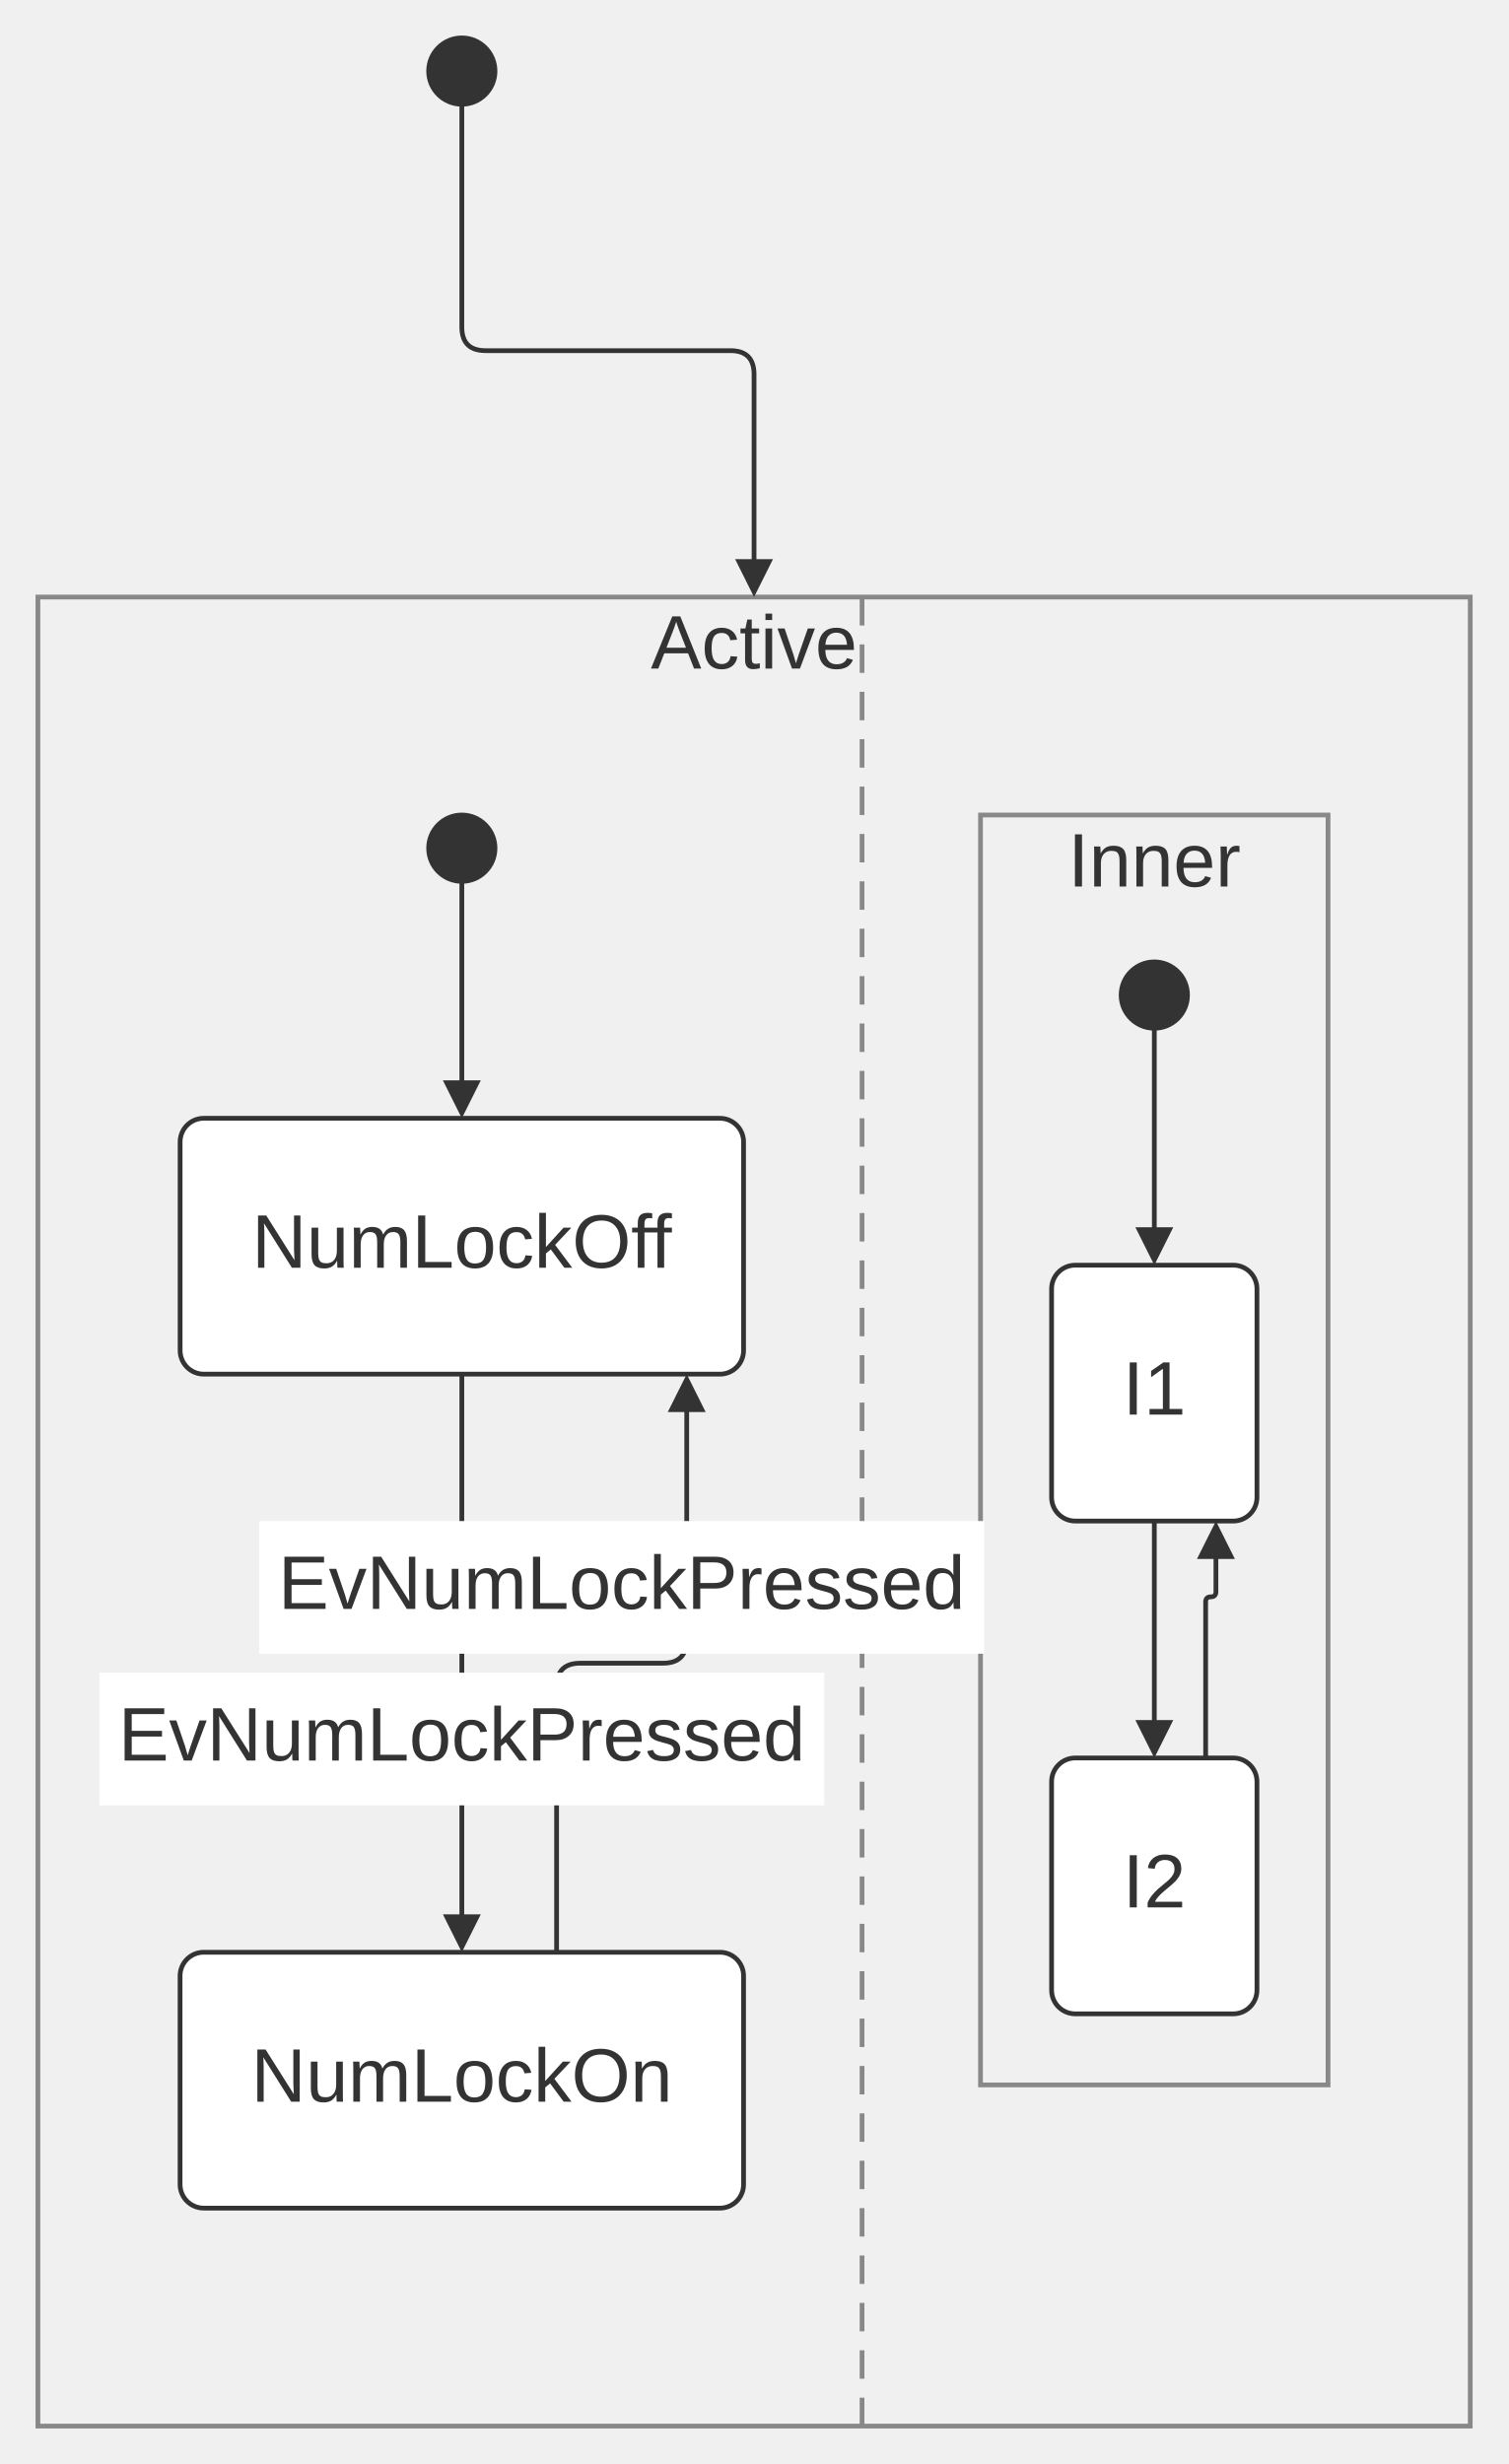
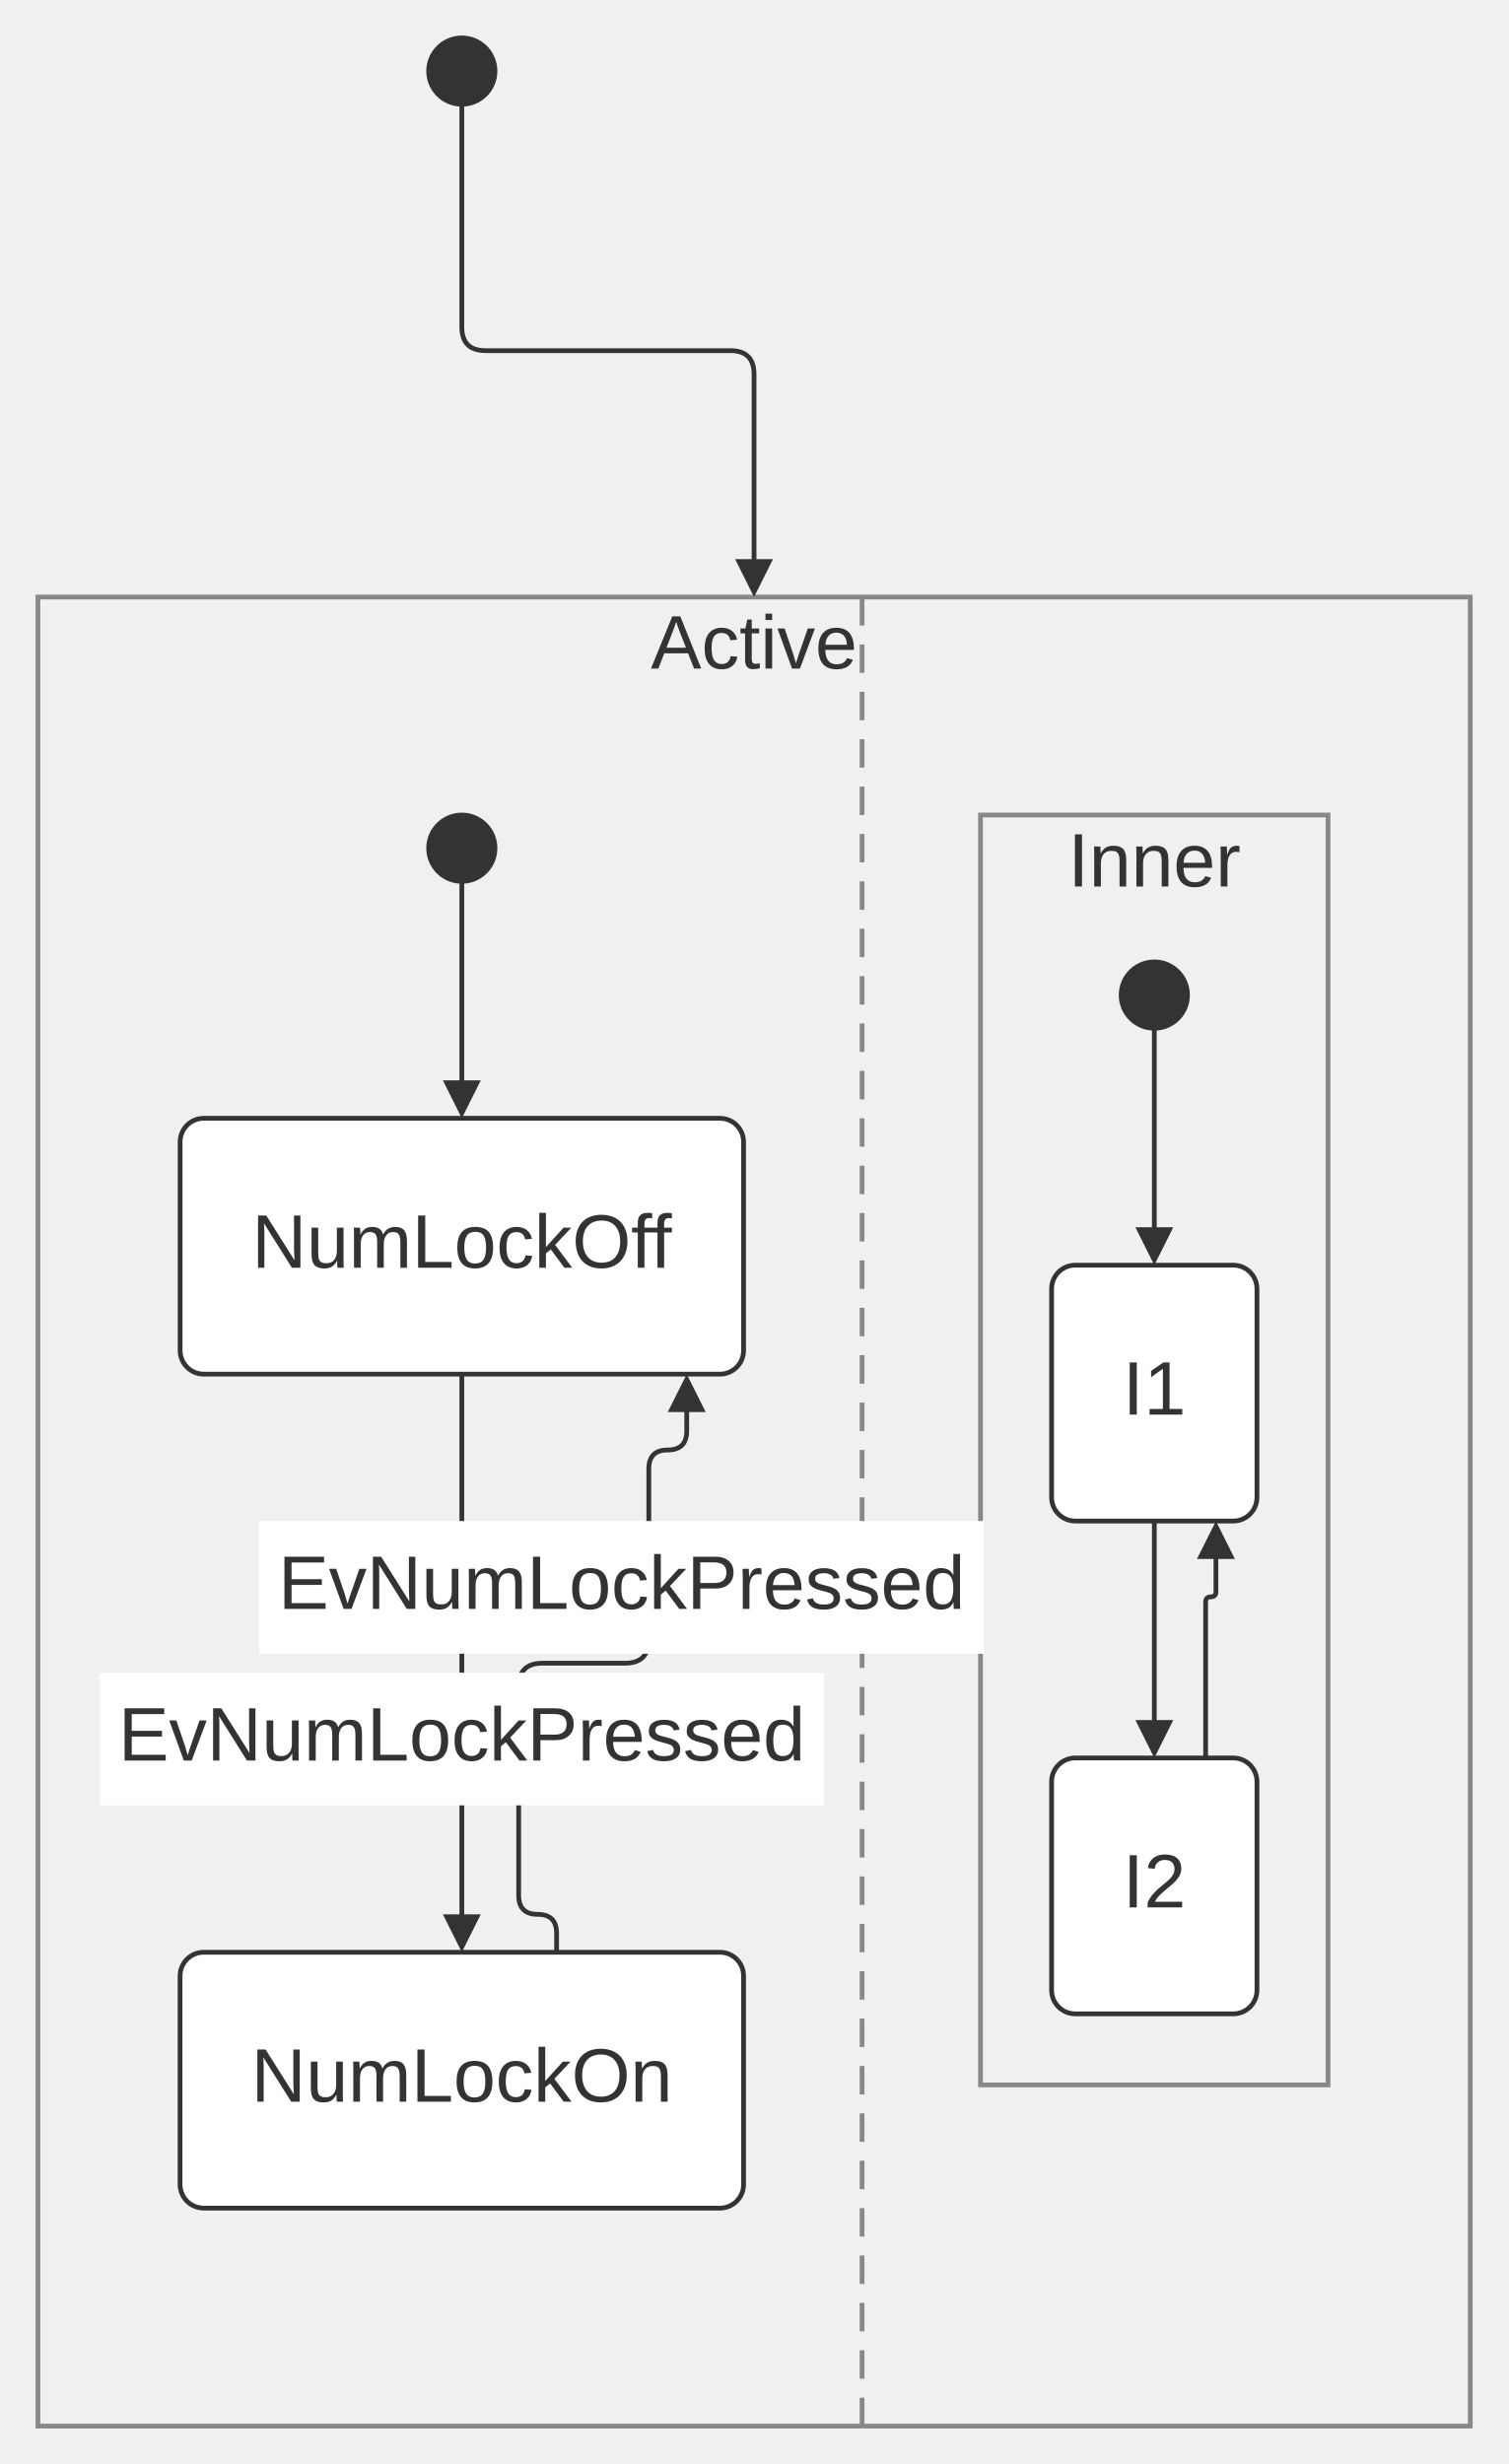
<svg xmlns="http://www.w3.org/2000/svg" width="100%" viewBox="0 0 318.27 520.00" style="max-width: 318.27px; background-color: transparent;" font-family="&quot;trebuchet ms&quot;, verdana, arial, sans-serif" font-size="16.00">
  <defs>
    <marker id="arrowhead" viewBox="0 0 10.00 10.00" refX="5.00" refY="5.00" markerWidth="8.00" markerHeight="8.00" orient="auto-start-reverse" markerUnits="userSpaceOnUse">
      <path d="M 0 0 L 10.00 5.00 L 0 10.00 z" fill="#333" />
    </marker>
  </defs>
  <g transform="translate(-27.01,0.00)">
    <g class="clusters">
      <g class="cluster" id="Active" data-id="Active" data-look="classic">
        <rect class="subgraph" x="35.01" y="126.00" width="302.27" height="386.00" fill="none" stroke="#888" stroke-width="1.00" />
        <text x="186.14" y="130.00" text-anchor="middle" dominant-baseline="hanging" fill="#333">Active</text>
      </g>
      <g class="cluster" id="Inner" data-id="Inner" data-look="classic">
        <rect class="subgraph" x="233.93" y="172.00" width="73.34" height="268.00" fill="none" stroke="#888" stroke-width="1.00" />
        <text x="270.61" y="176.00" text-anchor="middle" dominant-baseline="hanging" fill="#333">Inner</text>
      </g>
      <line x1="208.93" y1="126.00" x2="208.93" y2="512.00" stroke="#888" stroke-width="1.00" stroke-dasharray="6,4" />
    </g>
    <g class="edgePaths">
      <path d="M124.47,22.00 L124.47,69.00 Q124.47,74.00 129.47,74.00 L181.14,74.00 Q186.14,74.00 186.14,79.00 L186.14,122.00" stroke="#333" stroke-width="1.00" fill="none" stroke-linecap="round" stroke-linejoin="round" marker-end="url(#arrowhead)" />
      <path d="M124.47,186.00 L124.47,232.00" stroke="#333" stroke-width="1.00" fill="none" stroke-linecap="round" stroke-linejoin="round" marker-end="url(#arrowhead)" />
      <path d="M124.47,290.00 L124.47,408.00" stroke="#333" stroke-width="1.00" fill="none" stroke-linecap="round" stroke-linejoin="round" marker-end="url(#arrowhead)" />
-       <path d="M144.47,412.00 L144.47,356.00 Q144.47,351.00 149.47,351.00 L166.93,351.00 Q171.93,351.00 171.93,346.00 L171.93,294.00" stroke="#333" stroke-width="1.00" fill="none" stroke-linecap="round" stroke-linejoin="round" marker-end="url(#arrowhead)" />
+       <path d="M144.47,412.00 L144.47,408.00 Q144.47,404.00 140.47,404.00 L140.47,404.00 Q136.47,404.00 136.47,400.00 L136.47,356.00 Q136.47,351.00 141.47,351.00 L158.93,351.00 Q163.93,351.00 163.93,346.00 L163.93,310.00 Q163.93,306.00 167.93,306.00 L167.93,306.00 Q171.93,306.00 171.93,302.00 L171.93,294.00" stroke="#333" stroke-width="1.00" fill="none" stroke-linecap="round" stroke-linejoin="round" marker-end="url(#arrowhead)" />
      <path d="M270.61,217.00 L270.61,263.00" stroke="#333" stroke-width="1.00" fill="none" stroke-linecap="round" stroke-linejoin="round" marker-end="url(#arrowhead)" />
      <path d="M270.61,321.00 L270.61,367.00" stroke="#333" stroke-width="1.00" fill="none" stroke-linecap="round" stroke-linejoin="round" marker-end="url(#arrowhead)" />
      <path d="M281.44,371.00 L281.44,338.08 Q281.44,337.00 282.52,337.00 L282.52,337.00 Q283.61,337.00 283.61,335.92 L283.61,325.00" stroke="#333" stroke-width="1.00" fill="none" stroke-linecap="round" stroke-linejoin="round" marker-end="url(#arrowhead)" />
    </g>
    <g class="nodes">
      <g class="node default" id="Active__region_0_start" data-id="Active__region_0_start" data-look="classic">
        <circle cx="124.47" cy="179.00" r="7.00" fill="#333" stroke="#333" stroke-width="1.00" stroke-linejoin="round" />
        <text x="124.47" y="179.00" text-anchor="middle" dominant-baseline="middle" fill="#333" />
      </g>
      <g class="node default" id="I1" data-id="I1" data-look="classic">
        <rect x="248.93" y="267.00" width="43.34" height="54.00" rx="5.00" ry="5.00" fill="white" stroke="#333" stroke-width="1.00" stroke-linejoin="round" />
        <text x="270.61" y="294.00" text-anchor="middle" dominant-baseline="middle" fill="#333">I1</text>
      </g>
      <g class="node default" id="I2" data-id="I2" data-look="classic">
        <rect x="248.93" y="371.00" width="43.34" height="54.00" rx="5.00" ry="5.00" fill="white" stroke="#333" stroke-width="1.00" stroke-linejoin="round" />
        <text x="270.61" y="398.00" text-anchor="middle" dominant-baseline="middle" fill="#333">I2</text>
      </g>
      <g class="node default" id="Inner_start" data-id="Inner_start" data-look="classic">
        <circle cx="270.61" cy="210.00" r="7.00" fill="#333" stroke="#333" stroke-width="1.00" stroke-linejoin="round" />
        <text x="270.61" y="210.00" text-anchor="middle" dominant-baseline="middle" fill="#333" />
      </g>
      <g class="node default" id="NumLockOff" data-id="NumLockOff" data-look="classic">
        <rect x="65.02" y="236.00" width="118.91" height="54.00" rx="5.00" ry="5.00" fill="white" stroke="#333" stroke-width="1.00" stroke-linejoin="round" />
        <text x="124.47" y="263.00" text-anchor="middle" dominant-baseline="middle" fill="#333">NumLockOff</text>
      </g>
      <g class="node default" id="NumLockOn" data-id="NumLockOn" data-look="classic">
        <rect x="65.01" y="412.00" width="118.92" height="54.00" rx="5.00" ry="5.00" fill="white" stroke="#333" stroke-width="1.00" stroke-linejoin="round" />
        <text x="124.47" y="439.00" text-anchor="middle" dominant-baseline="middle" fill="#333">NumLockOn</text>
      </g>
      <g class="node default" id="__root_start" data-id="__root_start" data-look="classic">
        <circle cx="124.47" cy="15.00" r="7.00" fill="#333" stroke="#333" stroke-width="1.00" stroke-linejoin="round" />
        <text x="124.47" y="15.00" text-anchor="middle" dominant-baseline="middle" fill="#333" />
      </g>
    </g>
    <g class="edgeLabels">
      <rect x="48.00" y="353.00" width="152.95" height="28.00" fill="white" />
      <text x="124.47" y="367.00" text-anchor="middle" dominant-baseline="middle" fill="#333">EvNumLockPressed</text>
      <rect x="81.73" y="321.00" width="152.95" height="28.00" fill="white" />
      <text x="158.20" y="335.00" text-anchor="middle" dominant-baseline="middle" fill="#333">EvNumLockPressed</text>
    </g>
  </g>
</svg>
